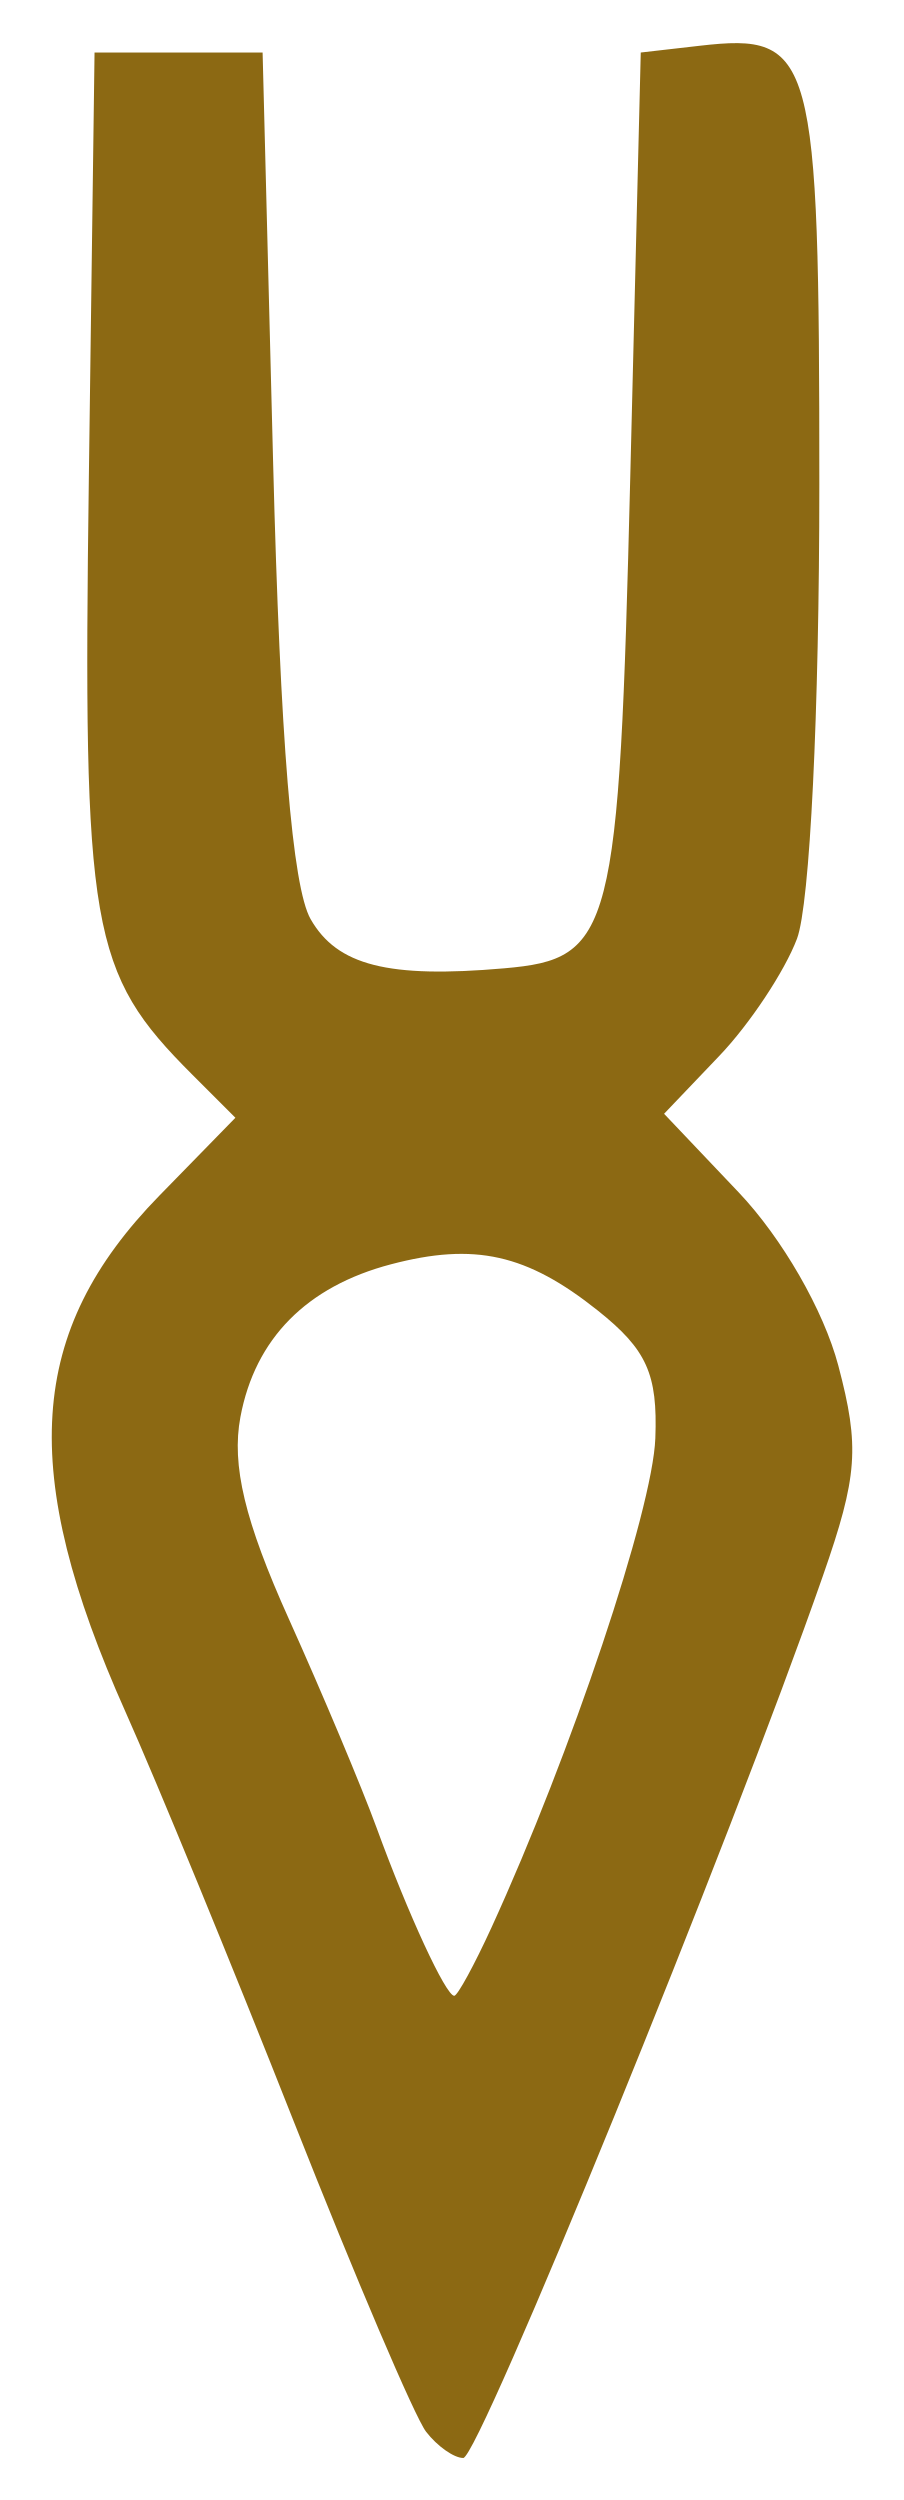
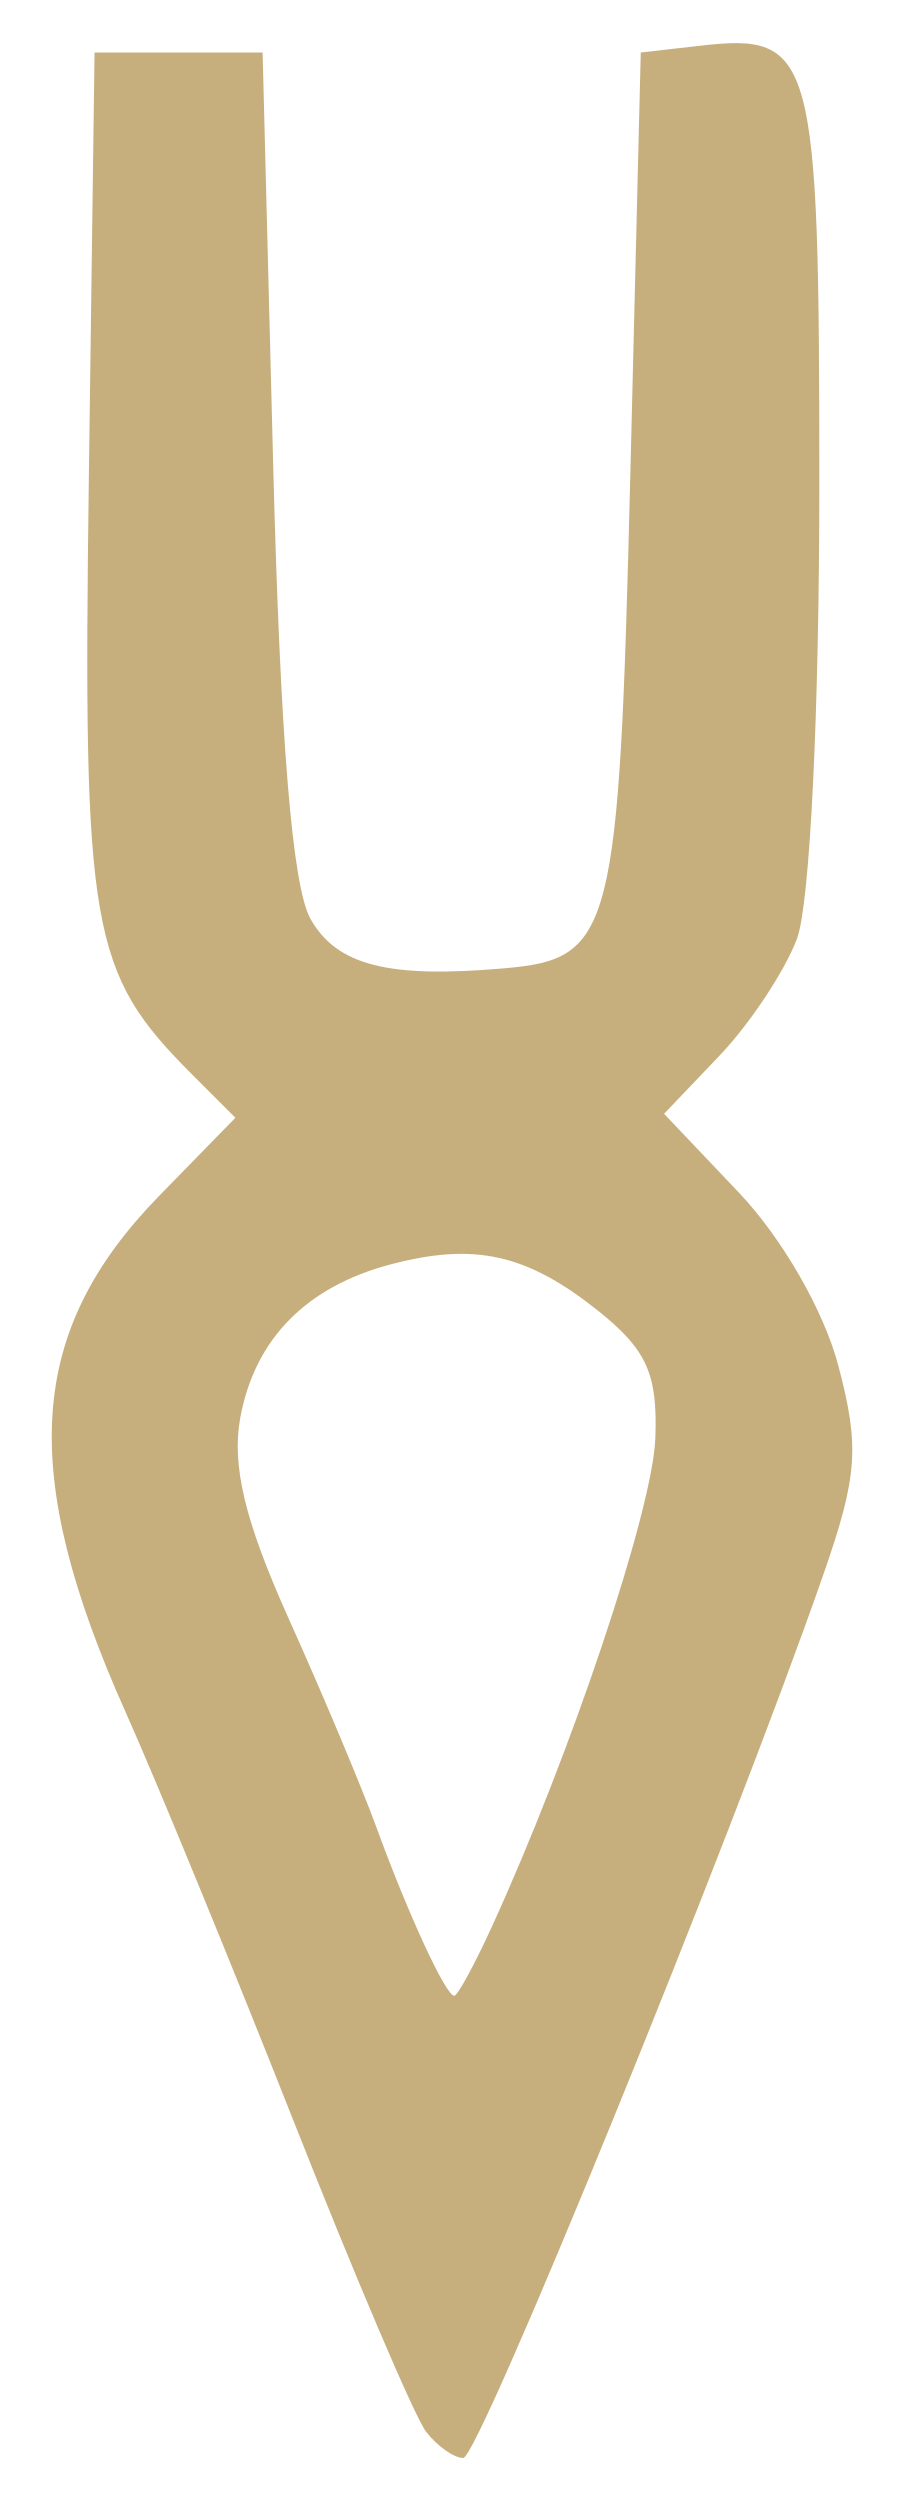
<svg xmlns="http://www.w3.org/2000/svg" width="43" height="119" viewBox="63 58 43 119" role="img" aria-label="VEDARAMA">
-   <path fill="#8C6913" fill-rule="evenodd" d="M83.281,173.750 C82.750,173.062 79.920,166.425 76.990,159.000 C74.061,151.575 70.456,142.800 68.980,139.500 C63.852,128.033 64.288,121.361 70.588,114.910 L74.205,111.205 72.156,109.156 C67.278,104.278 66.941,102.333 67.229,80.760 L67.500,60.500 71.500,60.500 L75.500,60.500 76.000,80.000 C76.339,93.218 76.914,100.225 77.785,101.750 C79.046,103.957 81.477,104.575 87.000,104.092 C92.166,103.641 92.461,102.492 93.000,80.717 L93.500,60.500 96.310,60.178 C101.742,59.555 102.000,60.500 102.000,81.057 C102.000,91.918 101.550,101.060 100.936,102.685 C100.351,104.233 98.689,106.741 97.241,108.258 L94.610,111.016 98.162,114.758 C100.231,116.938 102.210,120.378 102.903,123.000 C103.929,126.879 103.828,128.259 102.174,133.000 C97.760,145.654 85.796,175.000 85.051,175.000 C84.608,175.000 83.811,174.438 83.281,173.750 Z M86.395,149.750 C90.188,141.467 94.065,129.891 94.194,126.461 C94.309,123.400 93.787,122.242 91.454,120.381 C88.078,117.690 85.591,117.133 81.612,118.180 C77.593,119.237 75.143,121.721 74.444,125.447 C74.013,127.743 74.650,130.399 76.748,135.060 C78.343,138.602 80.222,143.075 80.925,145.000 C82.429,149.123 84.221,153.000 84.622,153.000 C84.778,153.000 85.576,151.537 86.395,149.750 Z" />
+   <path fill="#C6AF7D" fill-rule="evenodd" d="M83.281,173.750 C82.750,173.062 79.920,166.425 76.990,159.000 C74.061,151.575 70.456,142.800 68.980,139.500 C63.852,128.033 64.288,121.361 70.588,114.910 L74.205,111.205 72.156,109.156 C67.278,104.278 66.941,102.333 67.229,80.760 L67.500,60.500 71.500,60.500 L75.500,60.500 76.000,80.000 C76.339,93.218 76.914,100.225 77.785,101.750 C79.046,103.957 81.477,104.575 87.000,104.092 C92.166,103.641 92.461,102.492 93.000,80.717 L93.500,60.500 96.310,60.178 C101.742,59.555 102.000,60.500 102.000,81.057 C102.000,91.918 101.550,101.060 100.936,102.685 C100.351,104.233 98.689,106.741 97.241,108.258 L94.610,111.016 98.162,114.758 C100.231,116.938 102.210,120.378 102.903,123.000 C103.929,126.879 103.828,128.259 102.174,133.000 C97.760,145.654 85.796,175.000 85.051,175.000 C84.608,175.000 83.811,174.438 83.281,173.750 Z M86.395,149.750 C90.188,141.467 94.065,129.891 94.194,126.461 C94.309,123.400 93.787,122.242 91.454,120.381 C88.078,117.690 85.591,117.133 81.612,118.180 C77.593,119.237 75.143,121.721 74.444,125.447 C74.013,127.743 74.650,130.399 76.748,135.060 C78.343,138.602 80.222,143.075 80.925,145.000 C82.429,149.123 84.221,153.000 84.622,153.000 C84.778,153.000 85.576,151.537 86.395,149.750 Z" />
</svg>
